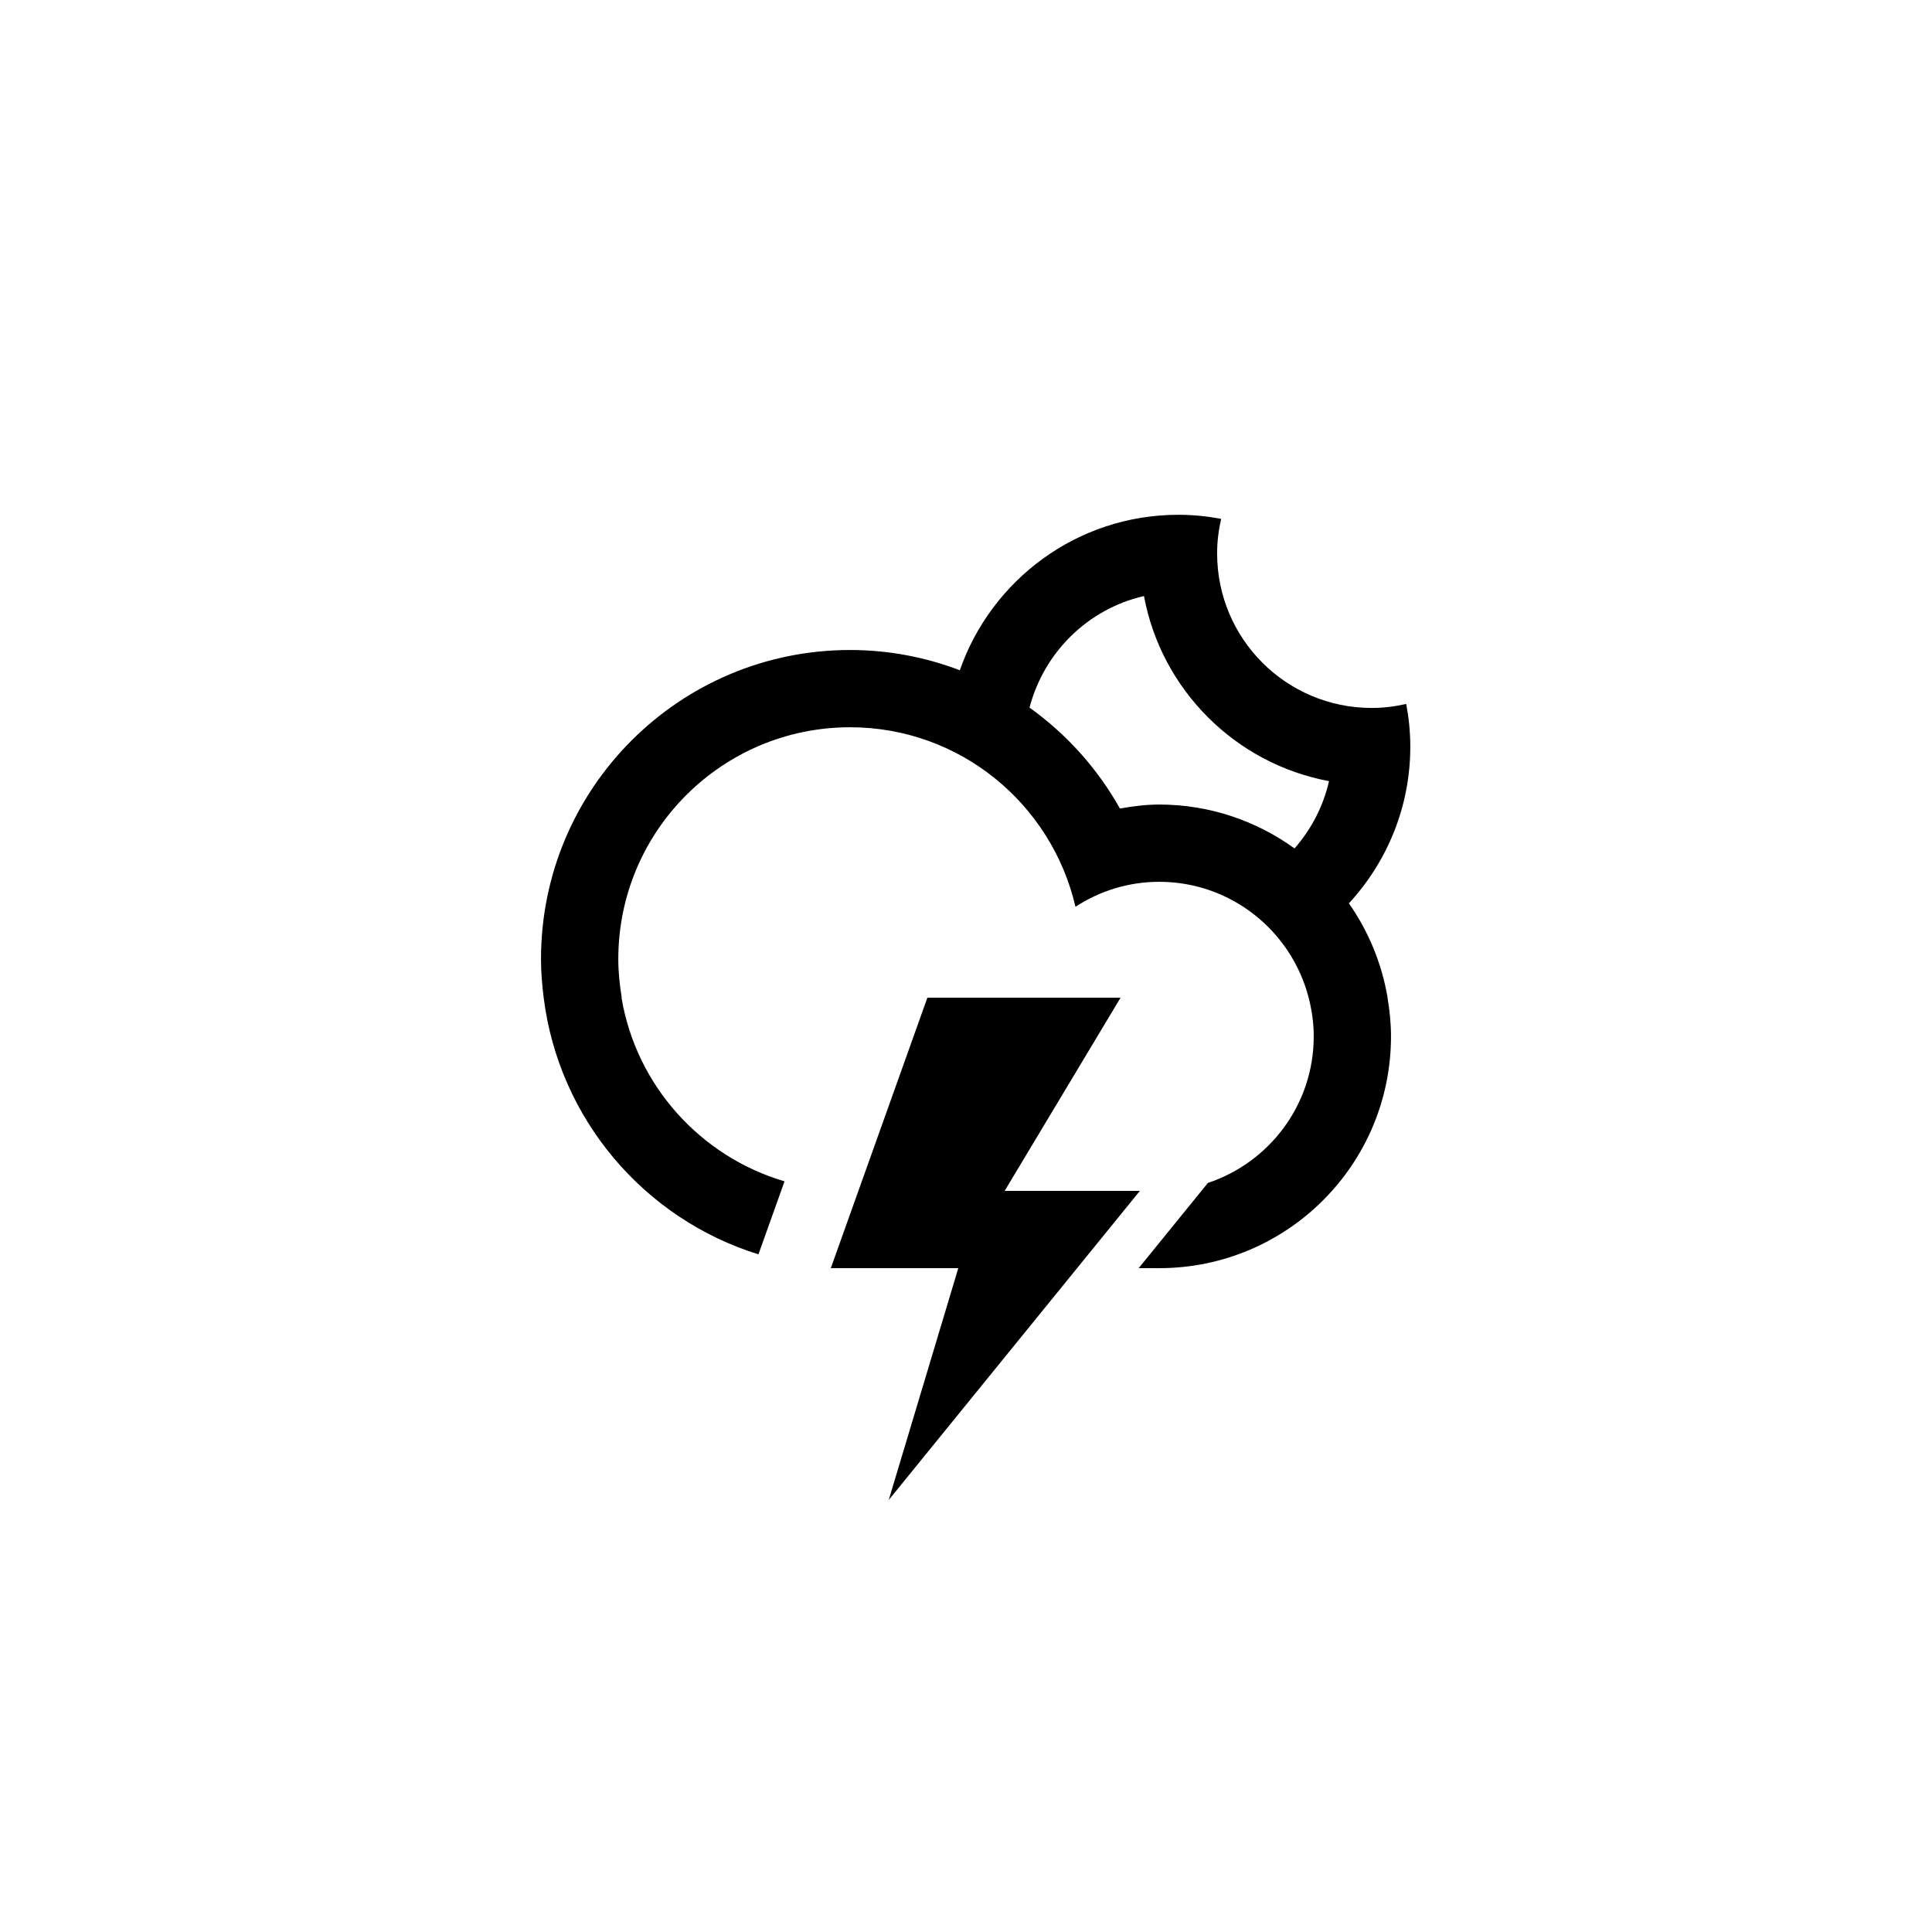
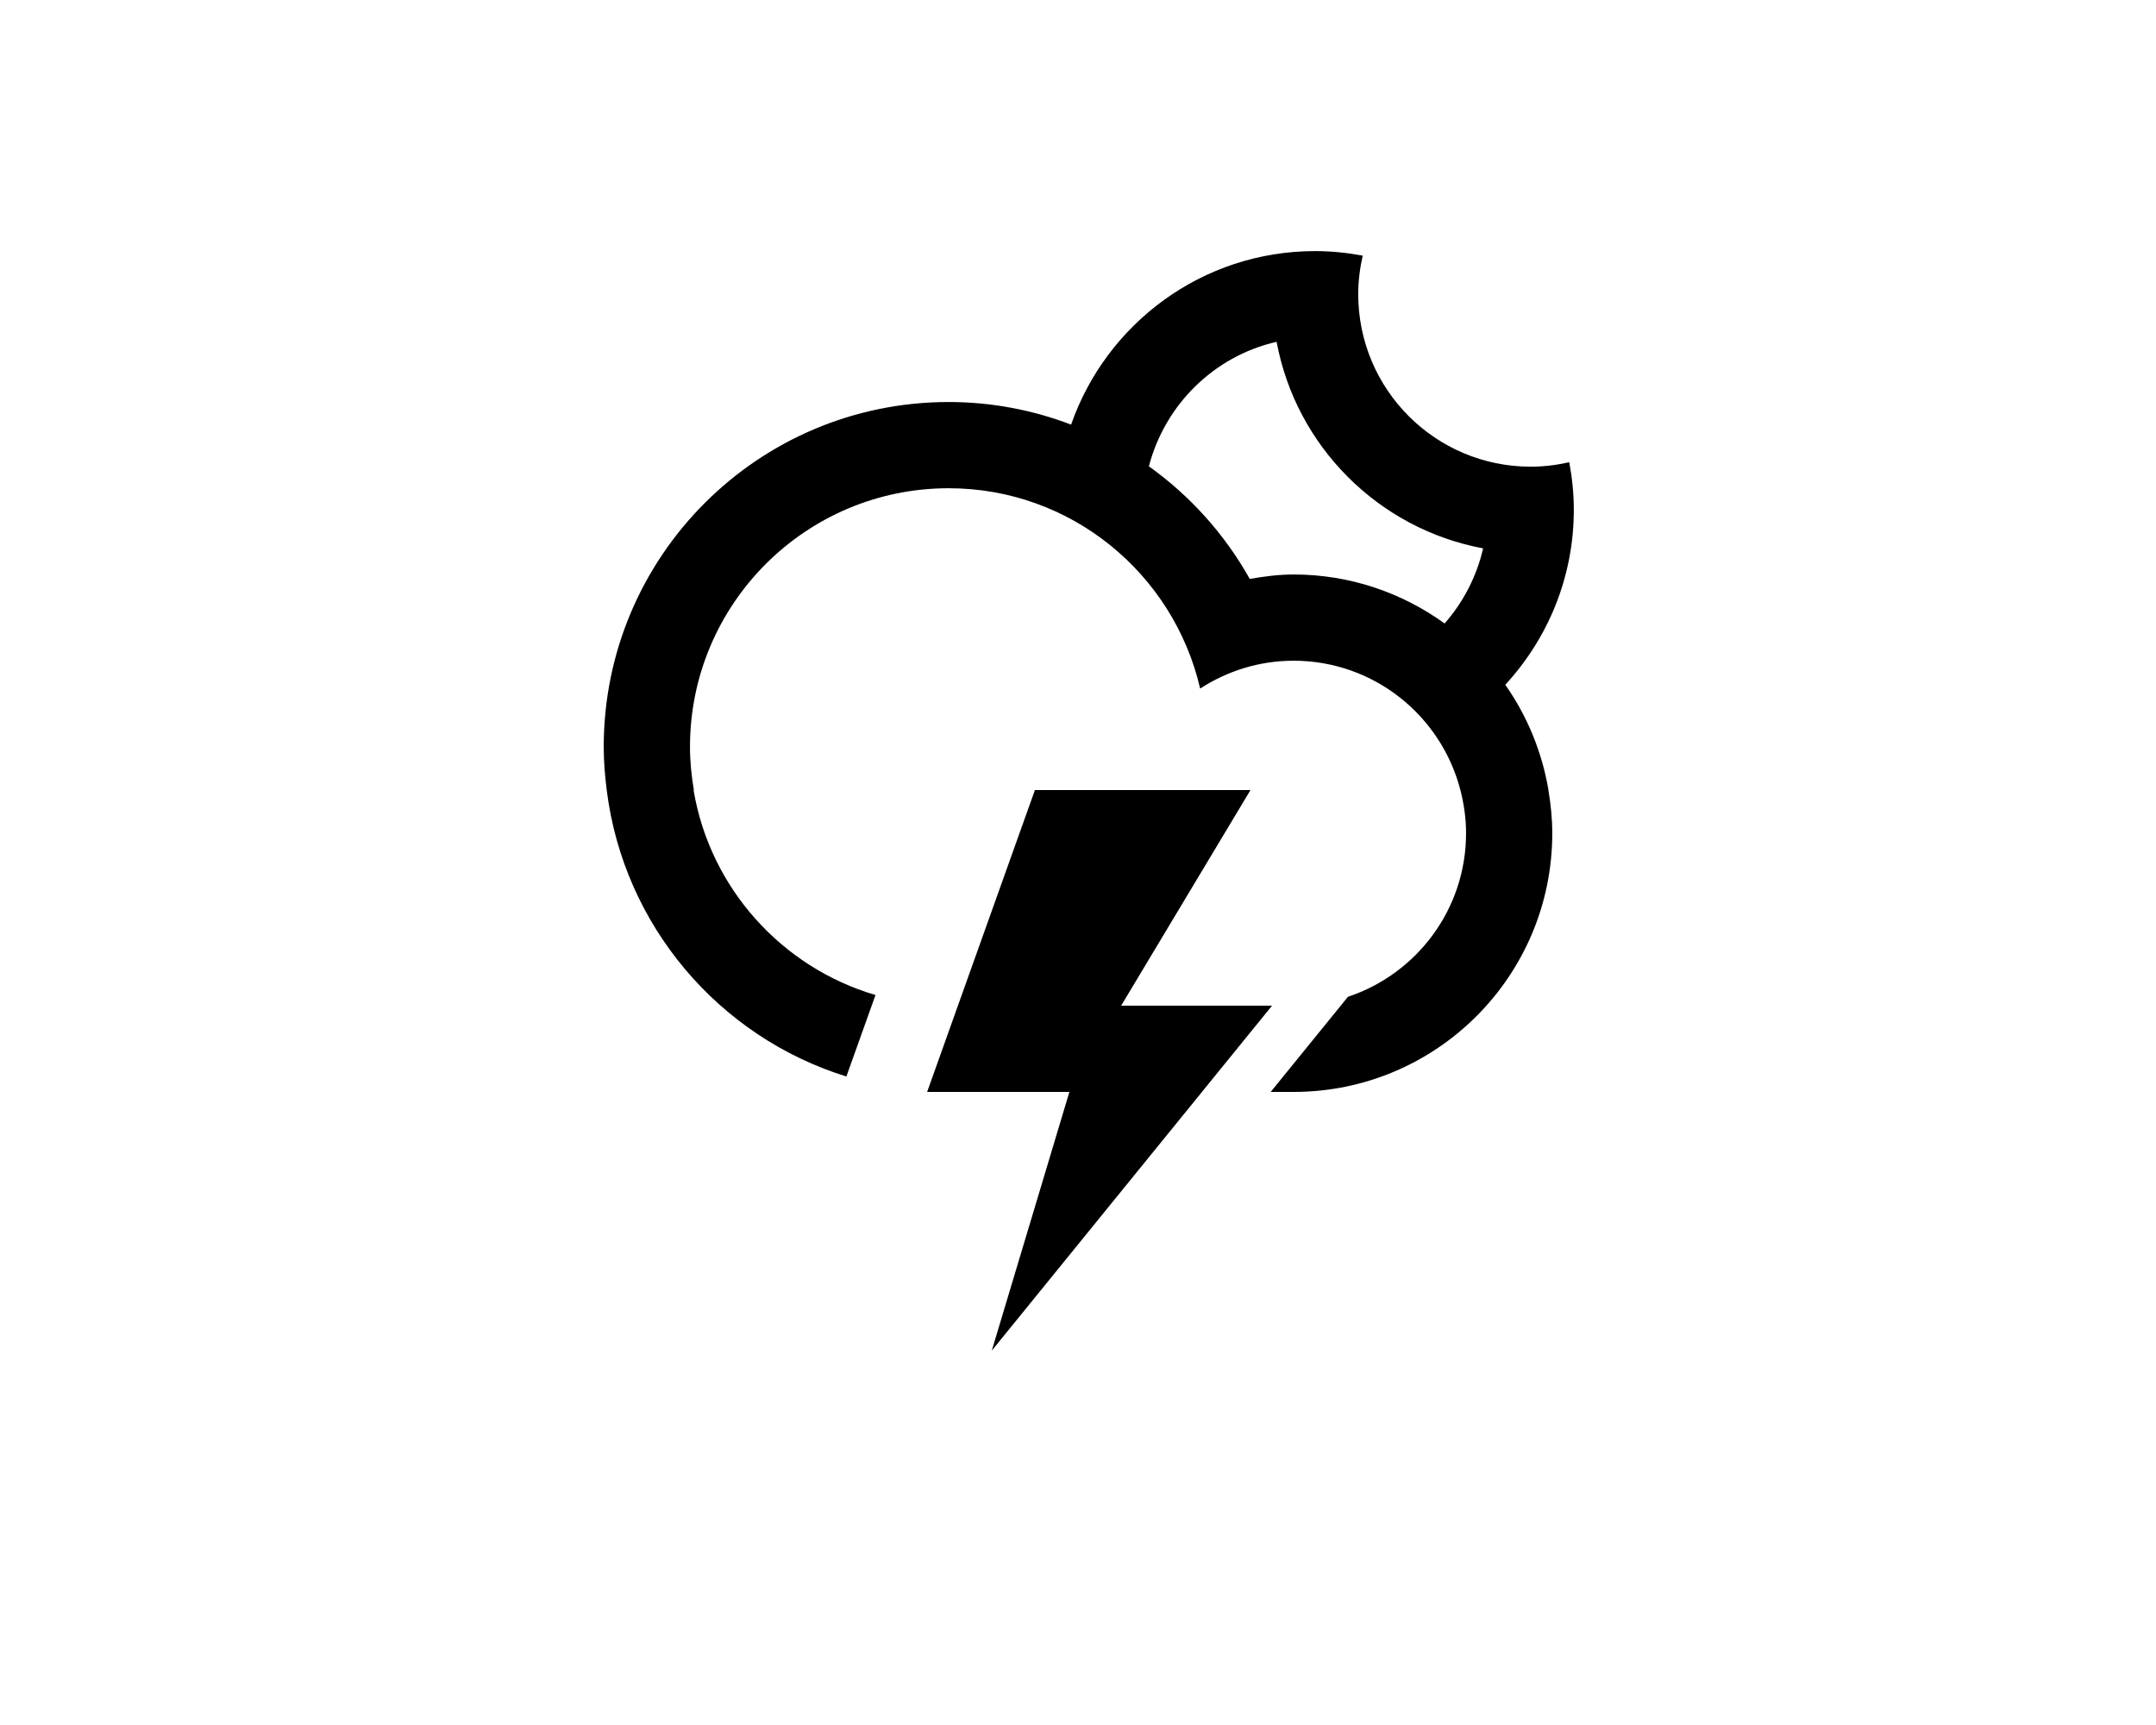
- <svg xmlns="http://www.w3.org/2000/svg" version="1.1" id="Layer_1" x="0px" y="0px" width="100px" height="100px" viewBox="0 0 100 100" enable-background="new 0 0 100 100" xml:space="preserve">
+ <svg xmlns="http://www.w3.org/2000/svg" width="100" height="80" viewBox="0 15 100 80">
  <path fill-rule="evenodd" clip-rule="evenodd" d="M69.819,46.758L69.819,46.758c1.004,1.431,1.699,3.09,2.003,4.883h-0.004  c0.109,0.652,0.18,1.317,0.18,2c0,6.627-5.372,11.999-11.999,11.999c-0.279,0-0.648,0-1.062,0l3.584-4.412  c3.181-1.057,5.478-4.051,5.478-7.587c0-0.691-0.098-1.359-0.263-2l0,0c-0.89-3.447-4.011-5.999-7.737-5.999  c-1.6,0-3.082,0.481-4.333,1.291c-1.231-5.316-5.974-9.29-11.665-9.29c-6.626,0-11.998,5.372-11.998,11.999  c0,0.683,0.07,1.348,0.18,1.999h-0.014c0.764,4.548,4.088,8.223,8.438,9.505l-1.35,3.778c-5.903-1.831-10.331-6.991-11.116-13.283  l0,0c-0.082-0.656-0.139-1.32-0.139-1.999c0-8.836,7.163-15.998,15.998-15.998c2.003,0,3.914,0.375,5.68,1.048l0,0  c1.635-4.683,6.079-8.047,11.318-8.047c0.756,0,1.492,0.078,2.208,0.211c-0.132,0.576-0.208,1.173-0.208,1.788  c0,4.418,3.582,7.999,7.999,7.999c0.616,0,1.212-0.076,1.788-0.207c0.134,0.716,0.212,1.452,0.212,2.207  C72.998,41.776,71.786,44.621,69.819,46.758z M59.212,30.852c-2.9,0.663-5.175,2.909-5.924,5.774l0,0  c1.916,1.372,3.521,3.153,4.678,5.222c0.664-0.114,1.338-0.205,2.033-0.205c2.619,0,5.033,0.848,7.006,2.271l0,0  c0.858-0.979,1.485-2.168,1.785-3.482C63.937,39.526,60.115,35.706,59.212,30.852z M48.001,51.641H58l-5.999,9.999H59L46.001,77.638  l3.6-11.998h-6.599L48.001,51.641z" />
</svg>
